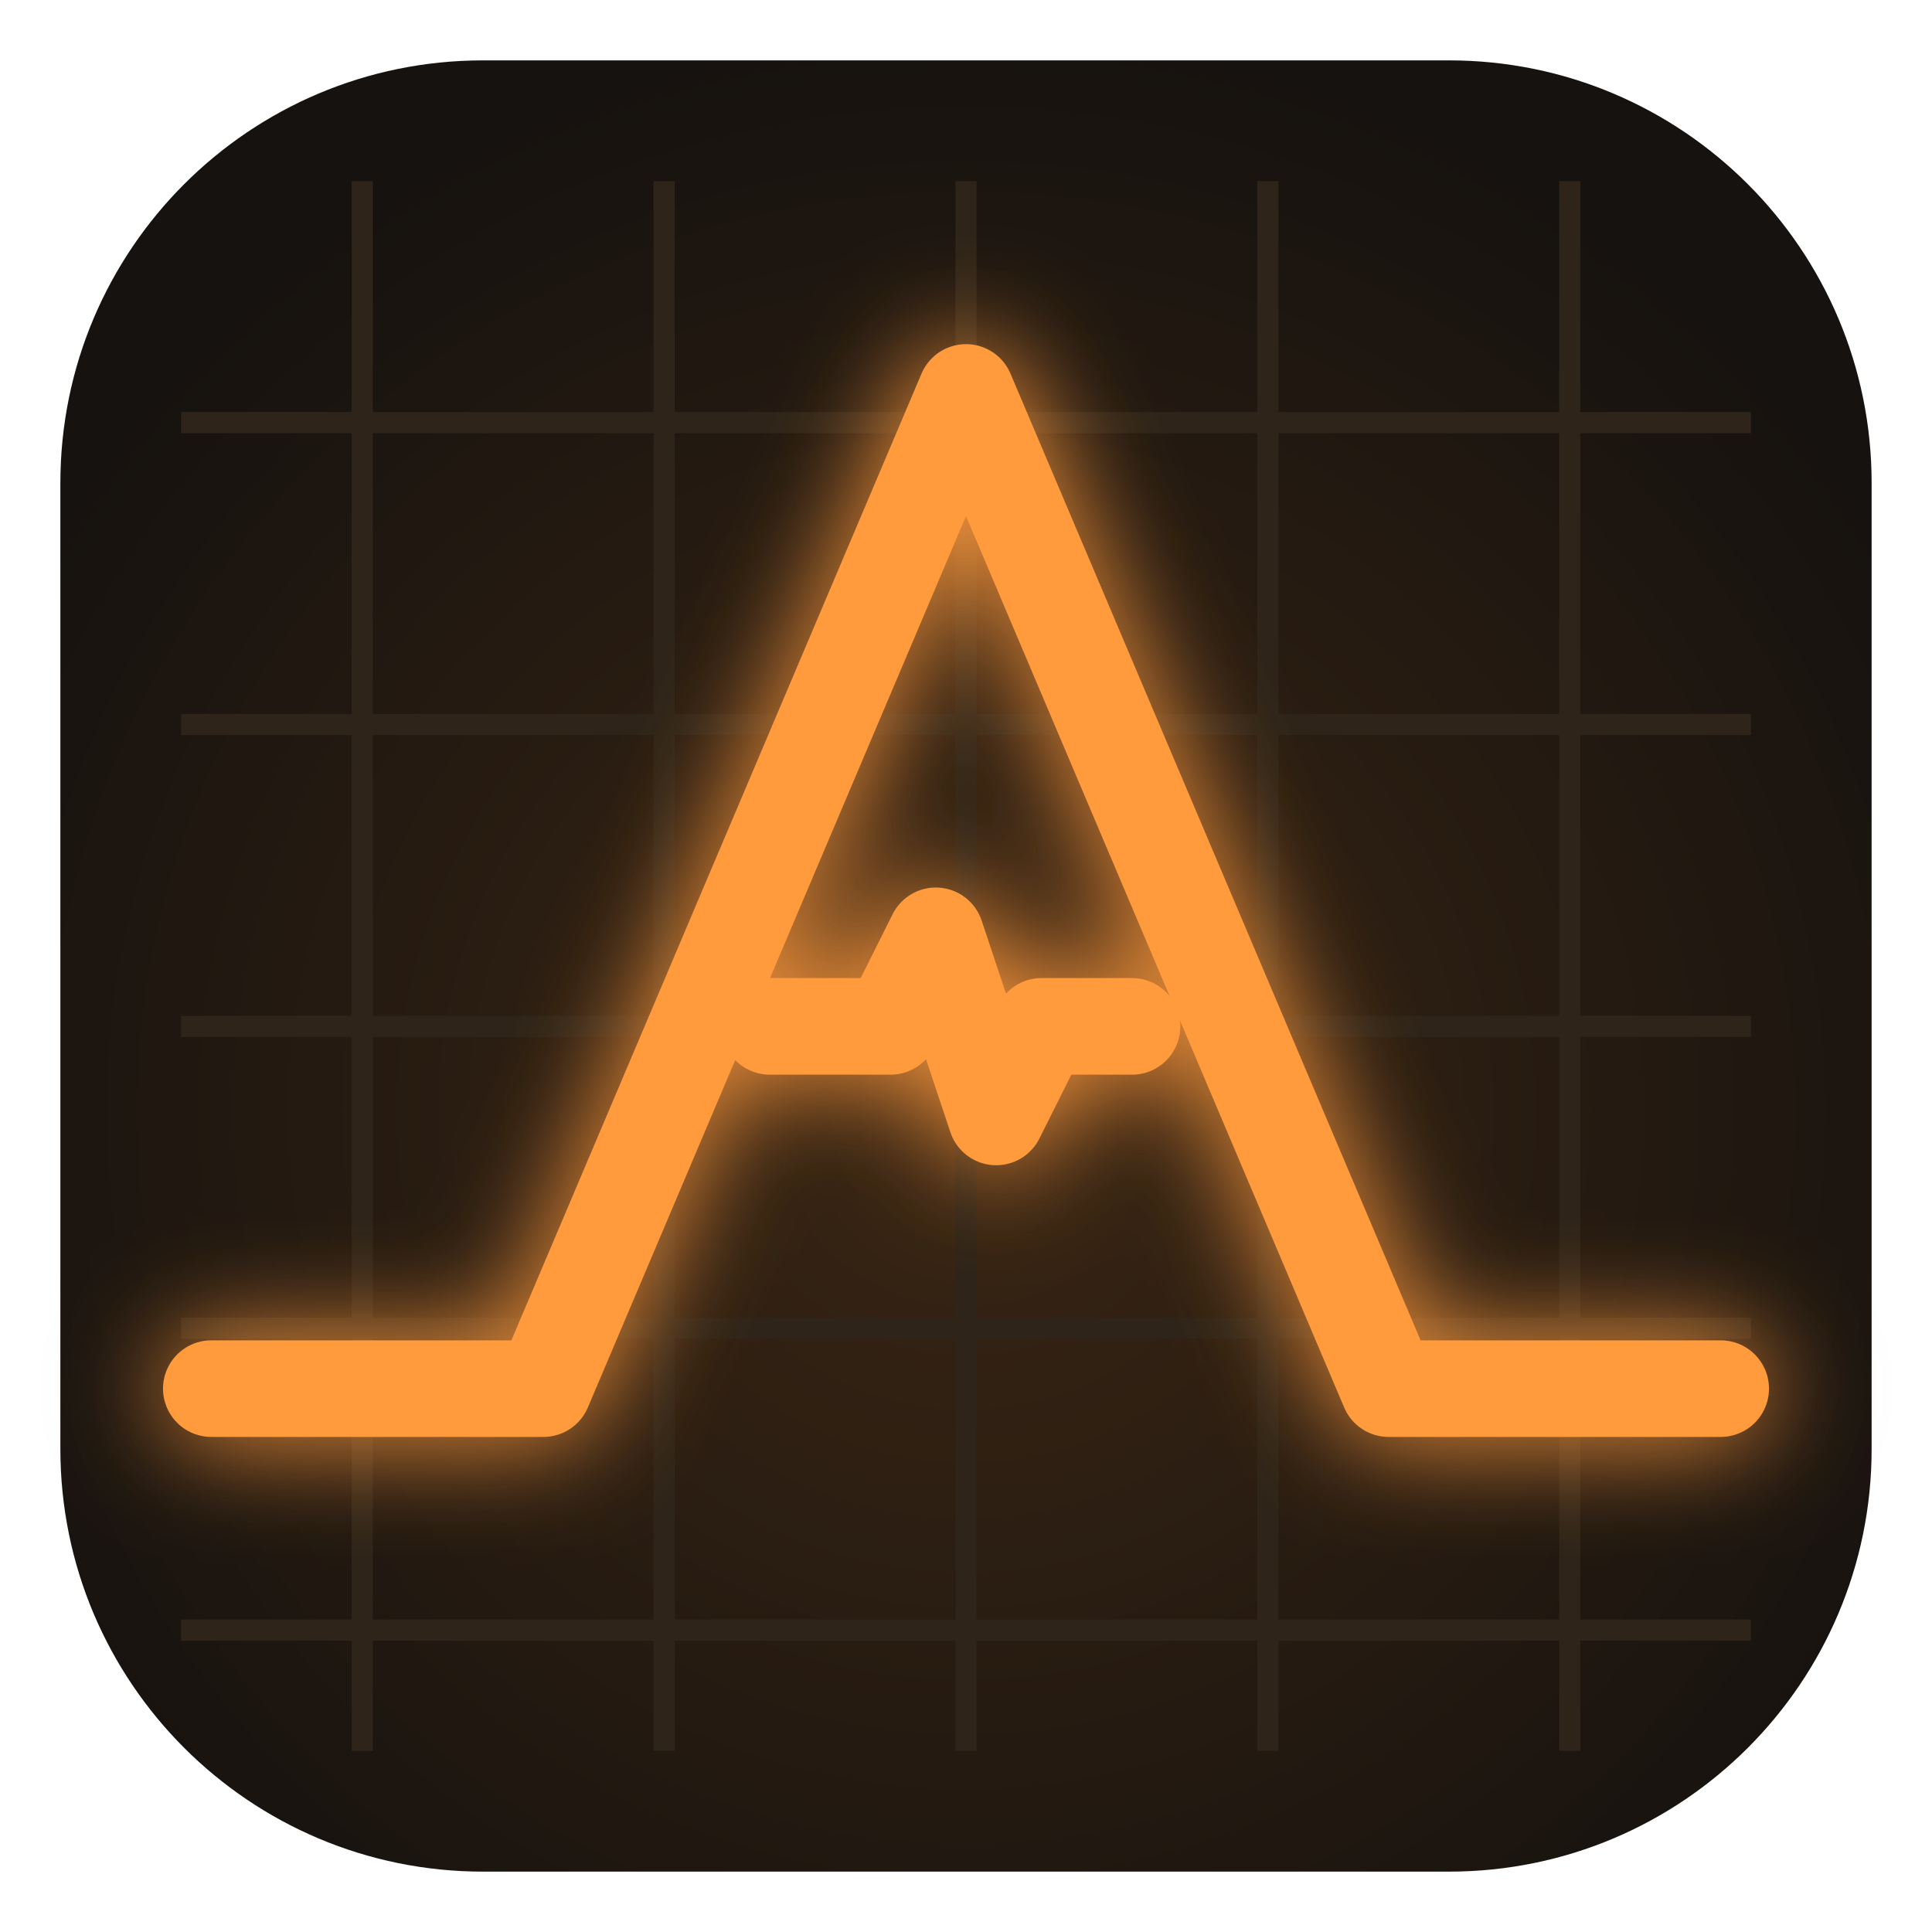
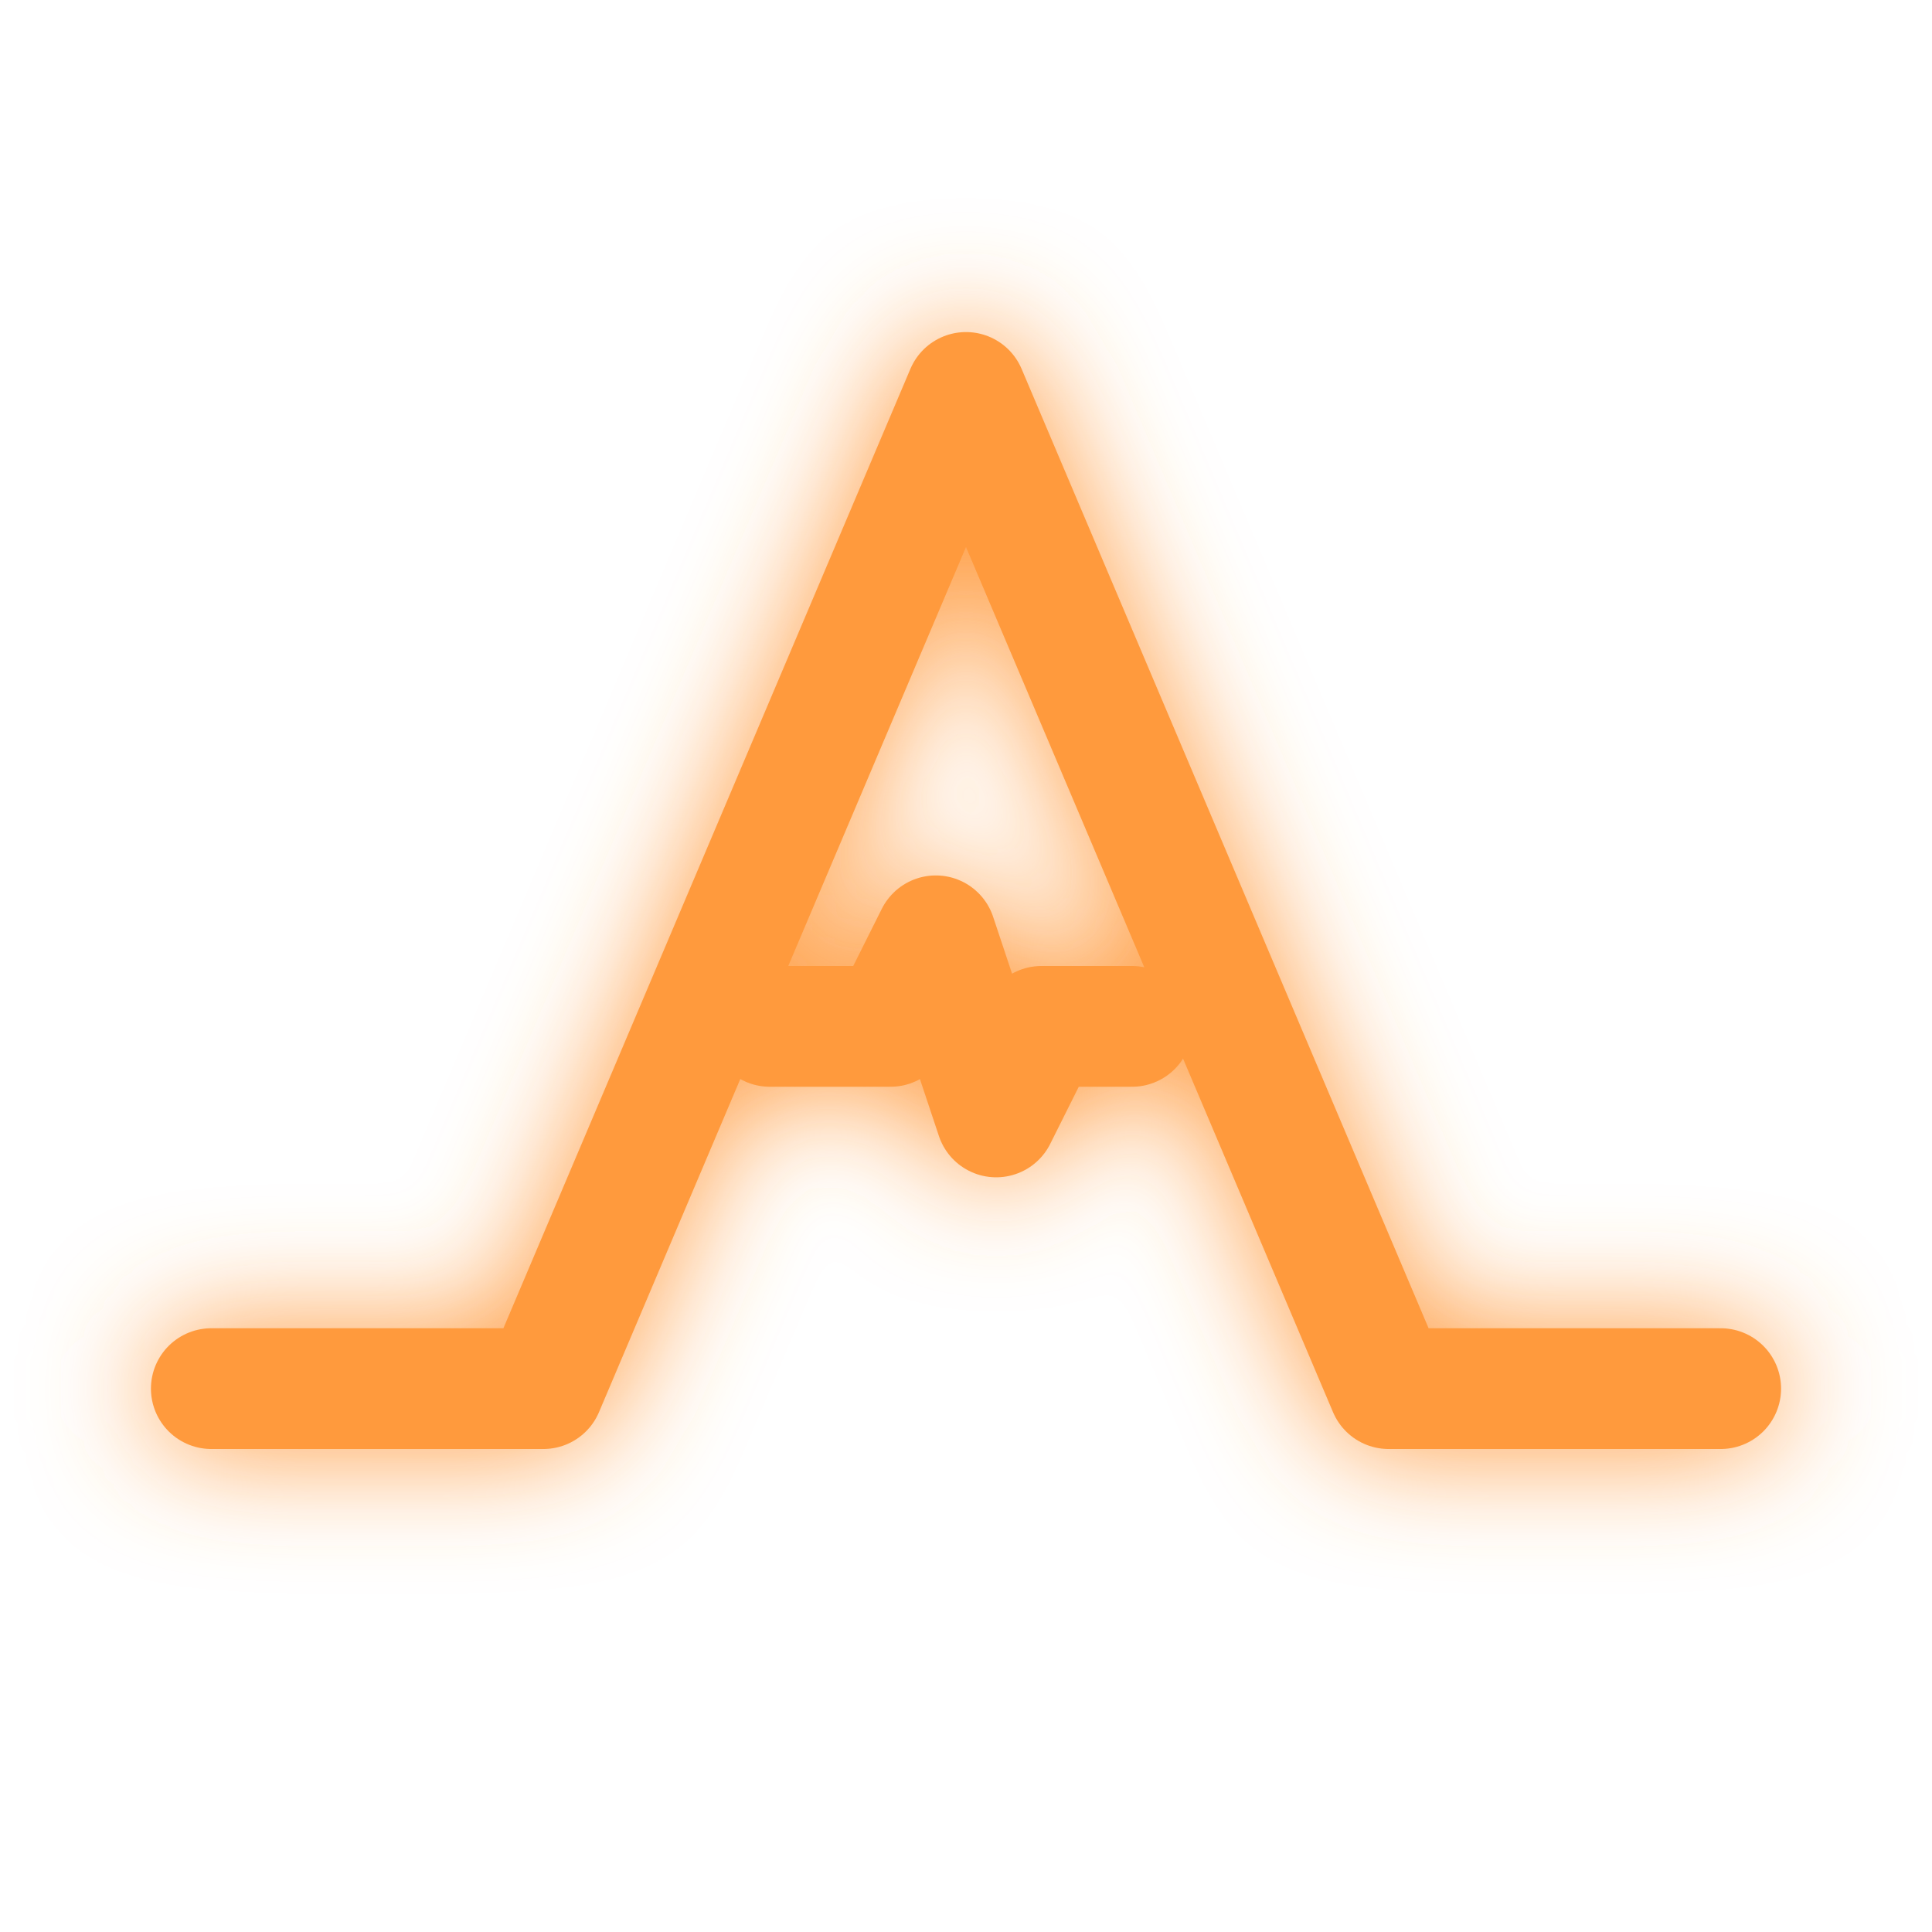
<svg xmlns="http://www.w3.org/2000/svg" width="256" height="256" viewBox="0 0 64 64" fill="none">
  <defs>
    <filter id="g" x="-50%" y="-50%" width="200%" height="200%">
-       <feGaussianBlur stdDeviation="1.8" result="b" />
+       <feGaussianBlur stdDeviation="2" result="b" />
      <feMerge>
        <feMergeNode in="b" />
        <feMergeNode in="SourceGraphic" />
      </feMerge>
    </filter>
-     <radialGradient id="bg" cx="50%" cy="58%" r="60%">
-       <stop offset="0" stop-color="#3A2614" />
-       <stop offset="1" stop-color="#16120F" />
-     </radialGradient>
  </defs>
-   <rect x="2" y="2" width="60" height="60" rx="14" fill="url(#bg)" />
-   <g stroke="#2E2419" stroke-width=".7">
-     <path d="M6 14h52" />
-     <path d="M6 24h52" />
-     <path d="M6 34h52" />
-     <path d="M6 44h52" />
-     <path d="M6 54h52" />
-     <path d="M12 6v52" />
-     <path d="M22 6v52" />
-     <path d="M32 6v52" />
-     <path d="M42 6v52" />
-     <path d="M52 6v52" />
-   </g>
-   <g filter="url(#g)" stroke="#FF9A3C" stroke-width="3.2" stroke-linecap="round" stroke-linejoin="round">
+   <g filter="url(#g)" stroke="#FF9A3C" stroke-width="4" stroke-linecap="round" stroke-linejoin="round">
    <path d="M7 46h11L32 13l14 33h11" />
    <path d="M25.5 34h4l1.5-3 2 6 1.5-3h3" />
  </g>
</svg>
